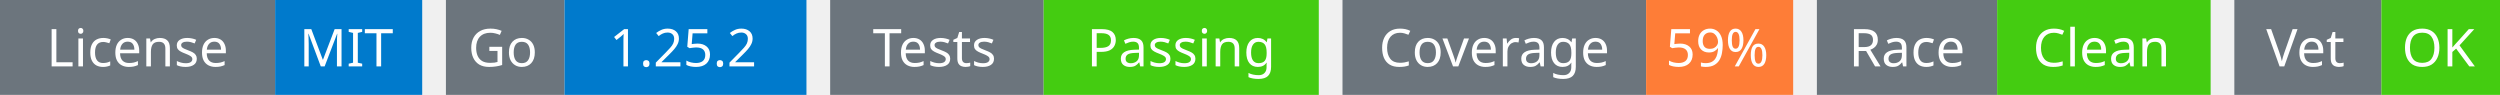
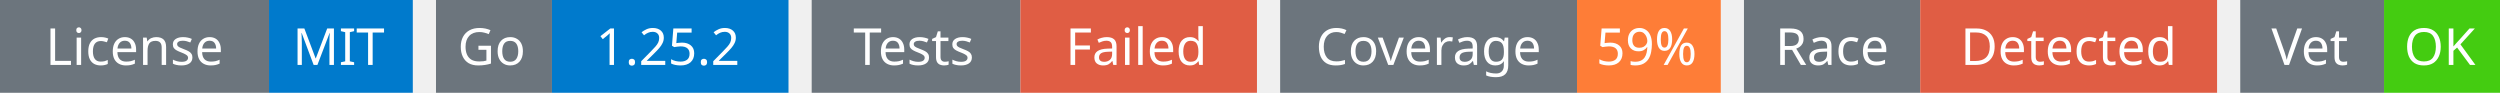
- <svg xmlns="http://www.w3.org/2000/svg" width="527" height="20" viewBox="0 0 527 20">
+ <svg xmlns="http://www.w3.org/2000/svg" width="539" height="20" viewBox="0 0 539 20">
  <g transform="translate(0, 0)">
    <rect x="0" y="0" width="58" height="20" fill="#6c757d" />
    <rect x="58" y="0" width="31" height="20" fill="#007acc" />
    <text x="29" y="14" text-anchor="middle" font-family="sans-serif" font-size="11" fill="white">License</text>
    <text x="73" y="14" text-anchor="middle" font-family="sans-serif" font-size="11" fill="white">MIT</text>
  </g>
  <g transform="translate(94, 0)">
    <rect x="0" y="0" width="25" height="20" fill="#6c757d" />
    <rect x="25" y="0" width="51" height="20" fill="#007acc" />
    <text x="12" y="14" text-anchor="middle" font-family="sans-serif" font-size="11" fill="white">Go</text>
    <text x="50" y="14" text-anchor="middle" font-family="sans-serif" font-size="11" fill="white">1.25.2</text>
  </g>
  <g transform="translate(175, 0)">
    <rect x="0" y="0" width="45" height="20" fill="#6c757d" />
-     <rect x="45" y="0" width="58" height="20" fill="#4c1" />
+     <rect x="45" y="0" width="51" height="20" fill="#e05d44" />
    <text x="22" y="14" text-anchor="middle" font-family="sans-serif" font-size="11" fill="white">Tests</text>
-     <text x="74" y="14" text-anchor="middle" font-family="sans-serif" font-size="11" fill="white">Passing</text>
+     <text x="70" y="14" text-anchor="middle" font-family="sans-serif" font-size="11" fill="white">Failed</text>
  </g>
-   <g transform="translate(283, 0)">
+   <g transform="translate(276, 0)">
    <rect x="0" y="0" width="64" height="20" fill="#6c757d" />
    <rect x="64" y="0" width="31" height="20" fill="#fe7d37" />
    <text x="32" y="14" text-anchor="middle" font-family="sans-serif" font-size="11" fill="white">Coverage</text>
    <text x="79" y="14" text-anchor="middle" font-family="sans-serif" font-size="11" fill="white">59%</text>
  </g>
-   <g transform="translate(383, 0)">
+   <g transform="translate(376, 0)">
    <rect x="0" y="0" width="38" height="20" fill="#6c757d" />
-     <rect x="38" y="0" width="45" height="20" fill="#4c1" />
+     <rect x="38" y="0" width="64" height="20" fill="#e05d44" />
    <text x="19" y="14" text-anchor="middle" font-family="sans-serif" font-size="11" fill="white">Race</text>
-     <text x="60" y="14" text-anchor="middle" font-family="sans-serif" font-size="11" fill="white">Clean</text>
+     <text x="70" y="14" text-anchor="middle" font-family="sans-serif" font-size="11" fill="white">Detected</text>
  </g>
-   <g transform="translate(471, 0)">
+   <g transform="translate(483, 0)">
    <rect x="0" y="0" width="31" height="20" fill="#6c757d" />
    <rect x="31" y="0" width="25" height="20" fill="#4c1" />
    <text x="15" y="14" text-anchor="middle" font-family="sans-serif" font-size="11" fill="white">Vet</text>
    <text x="43" y="14" text-anchor="middle" font-family="sans-serif" font-size="11" fill="white">OK</text>
  </g>
</svg>
